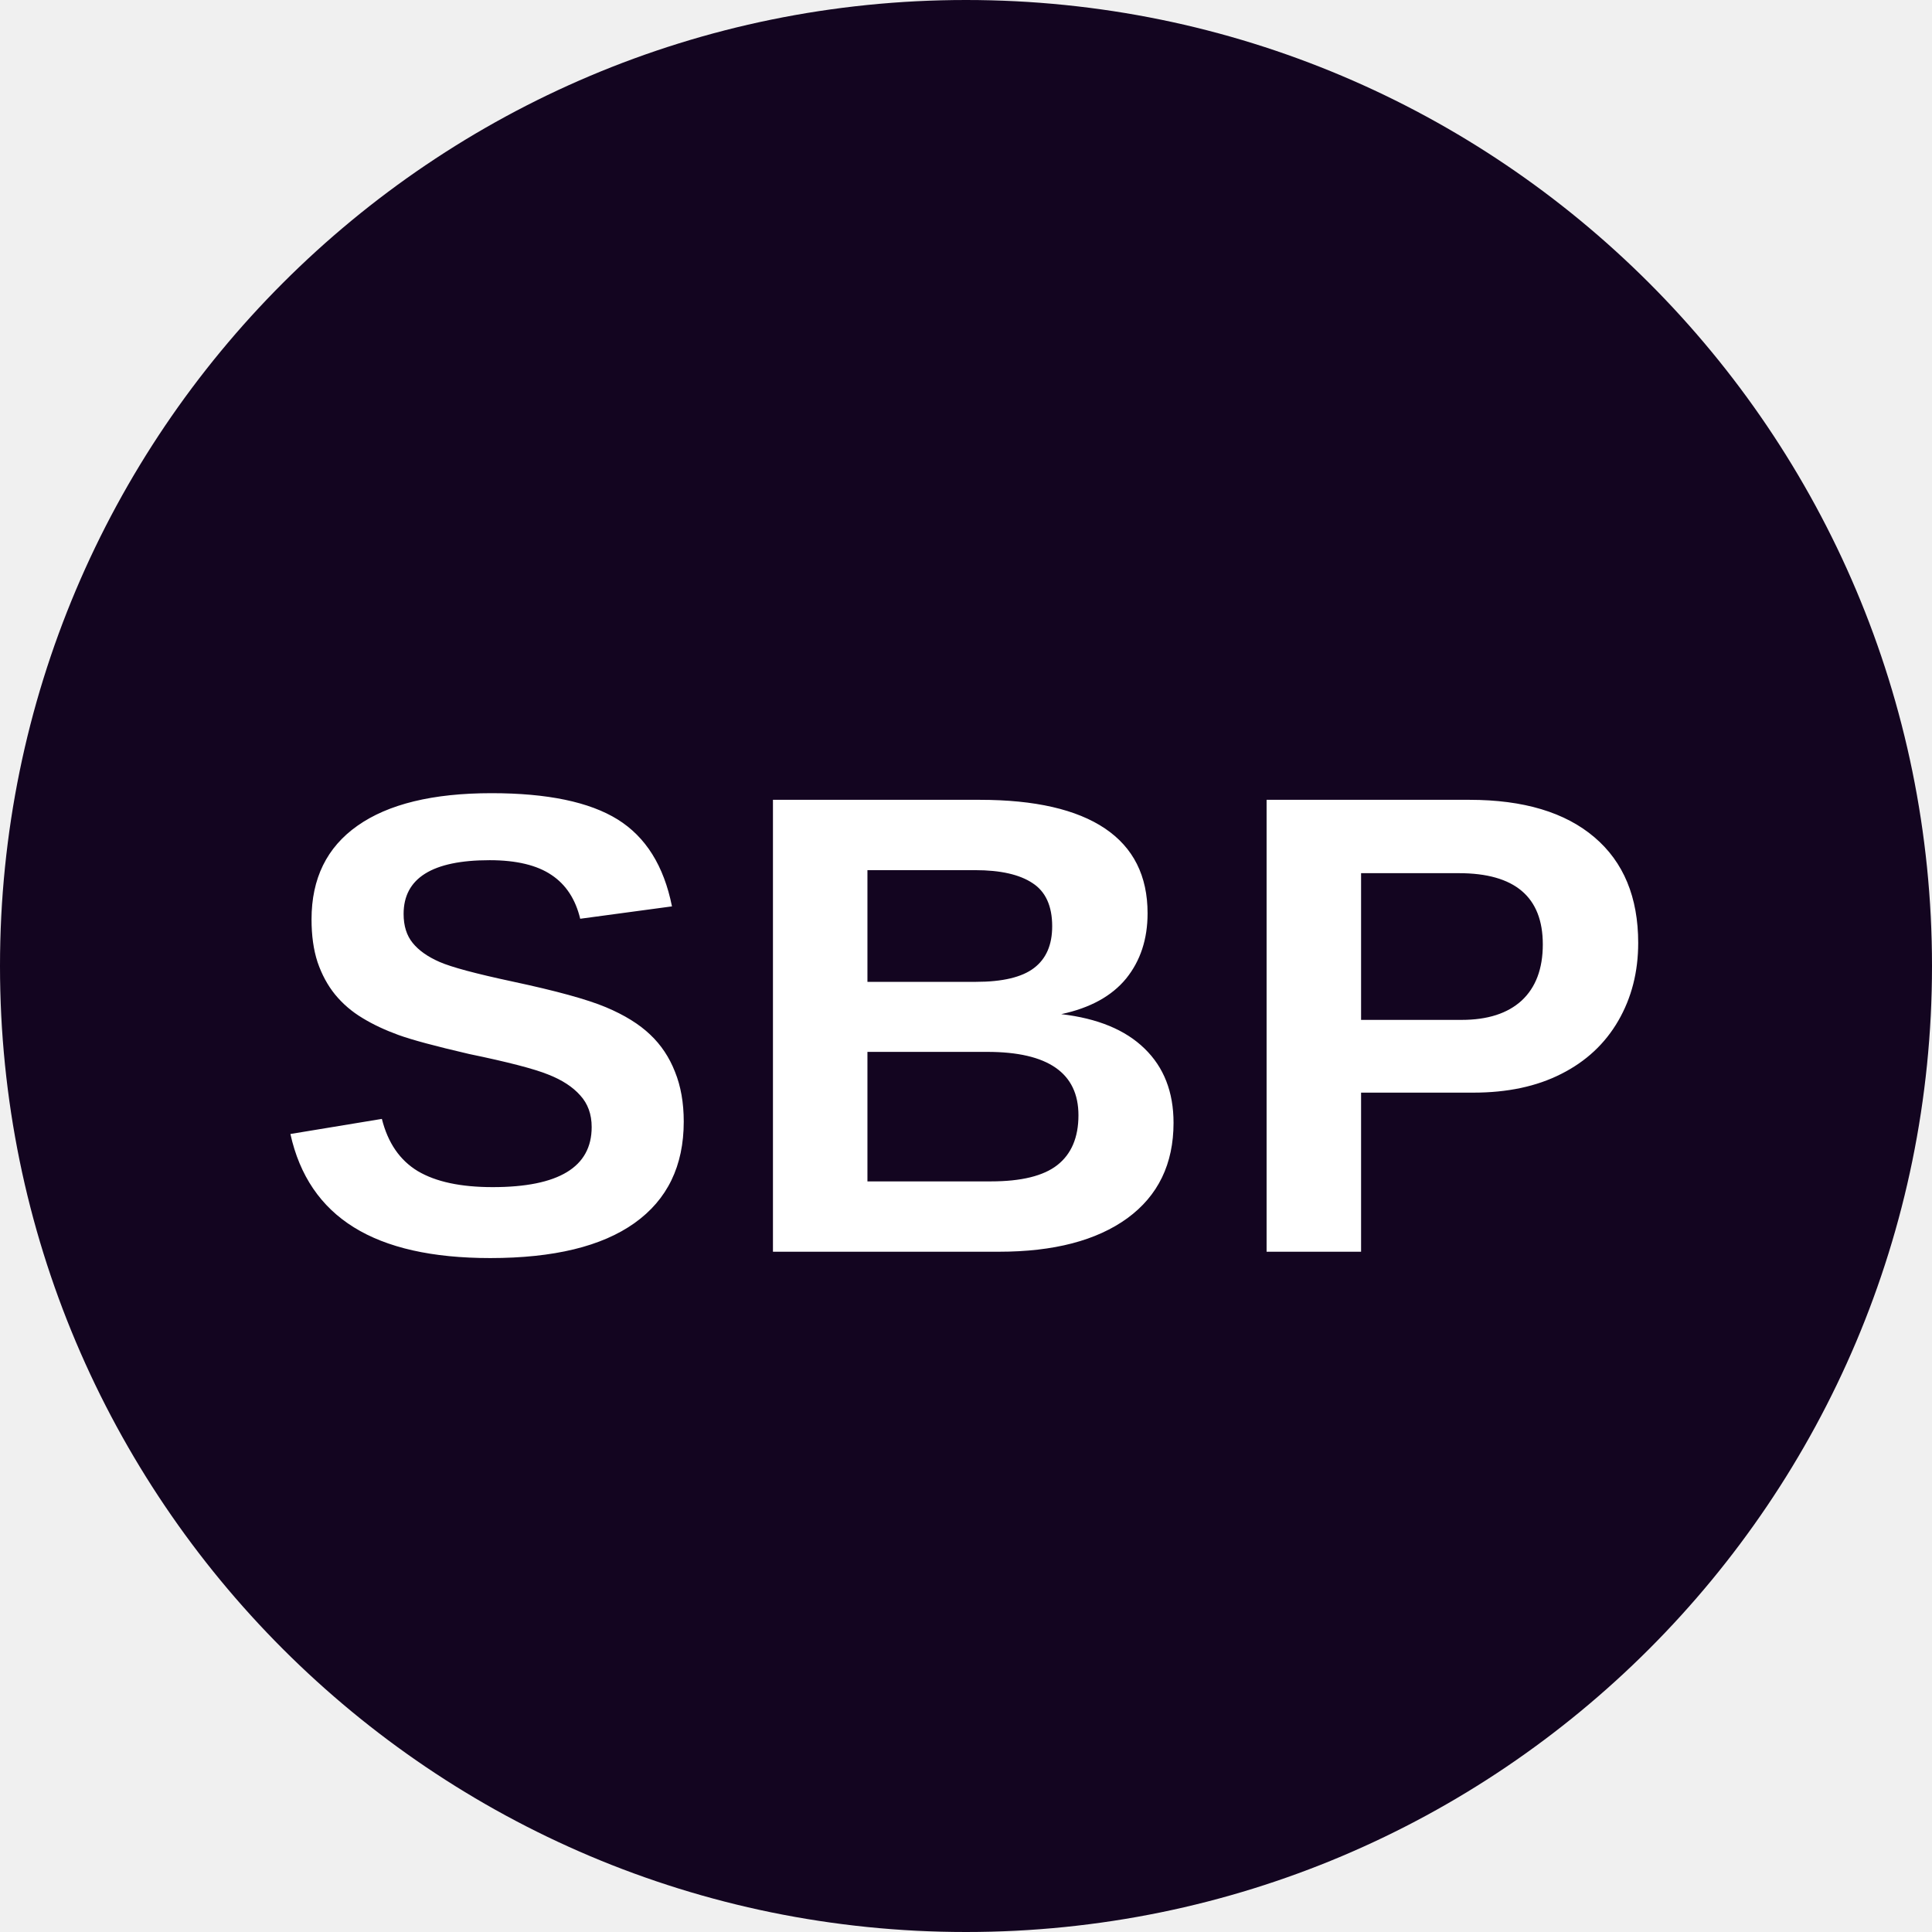
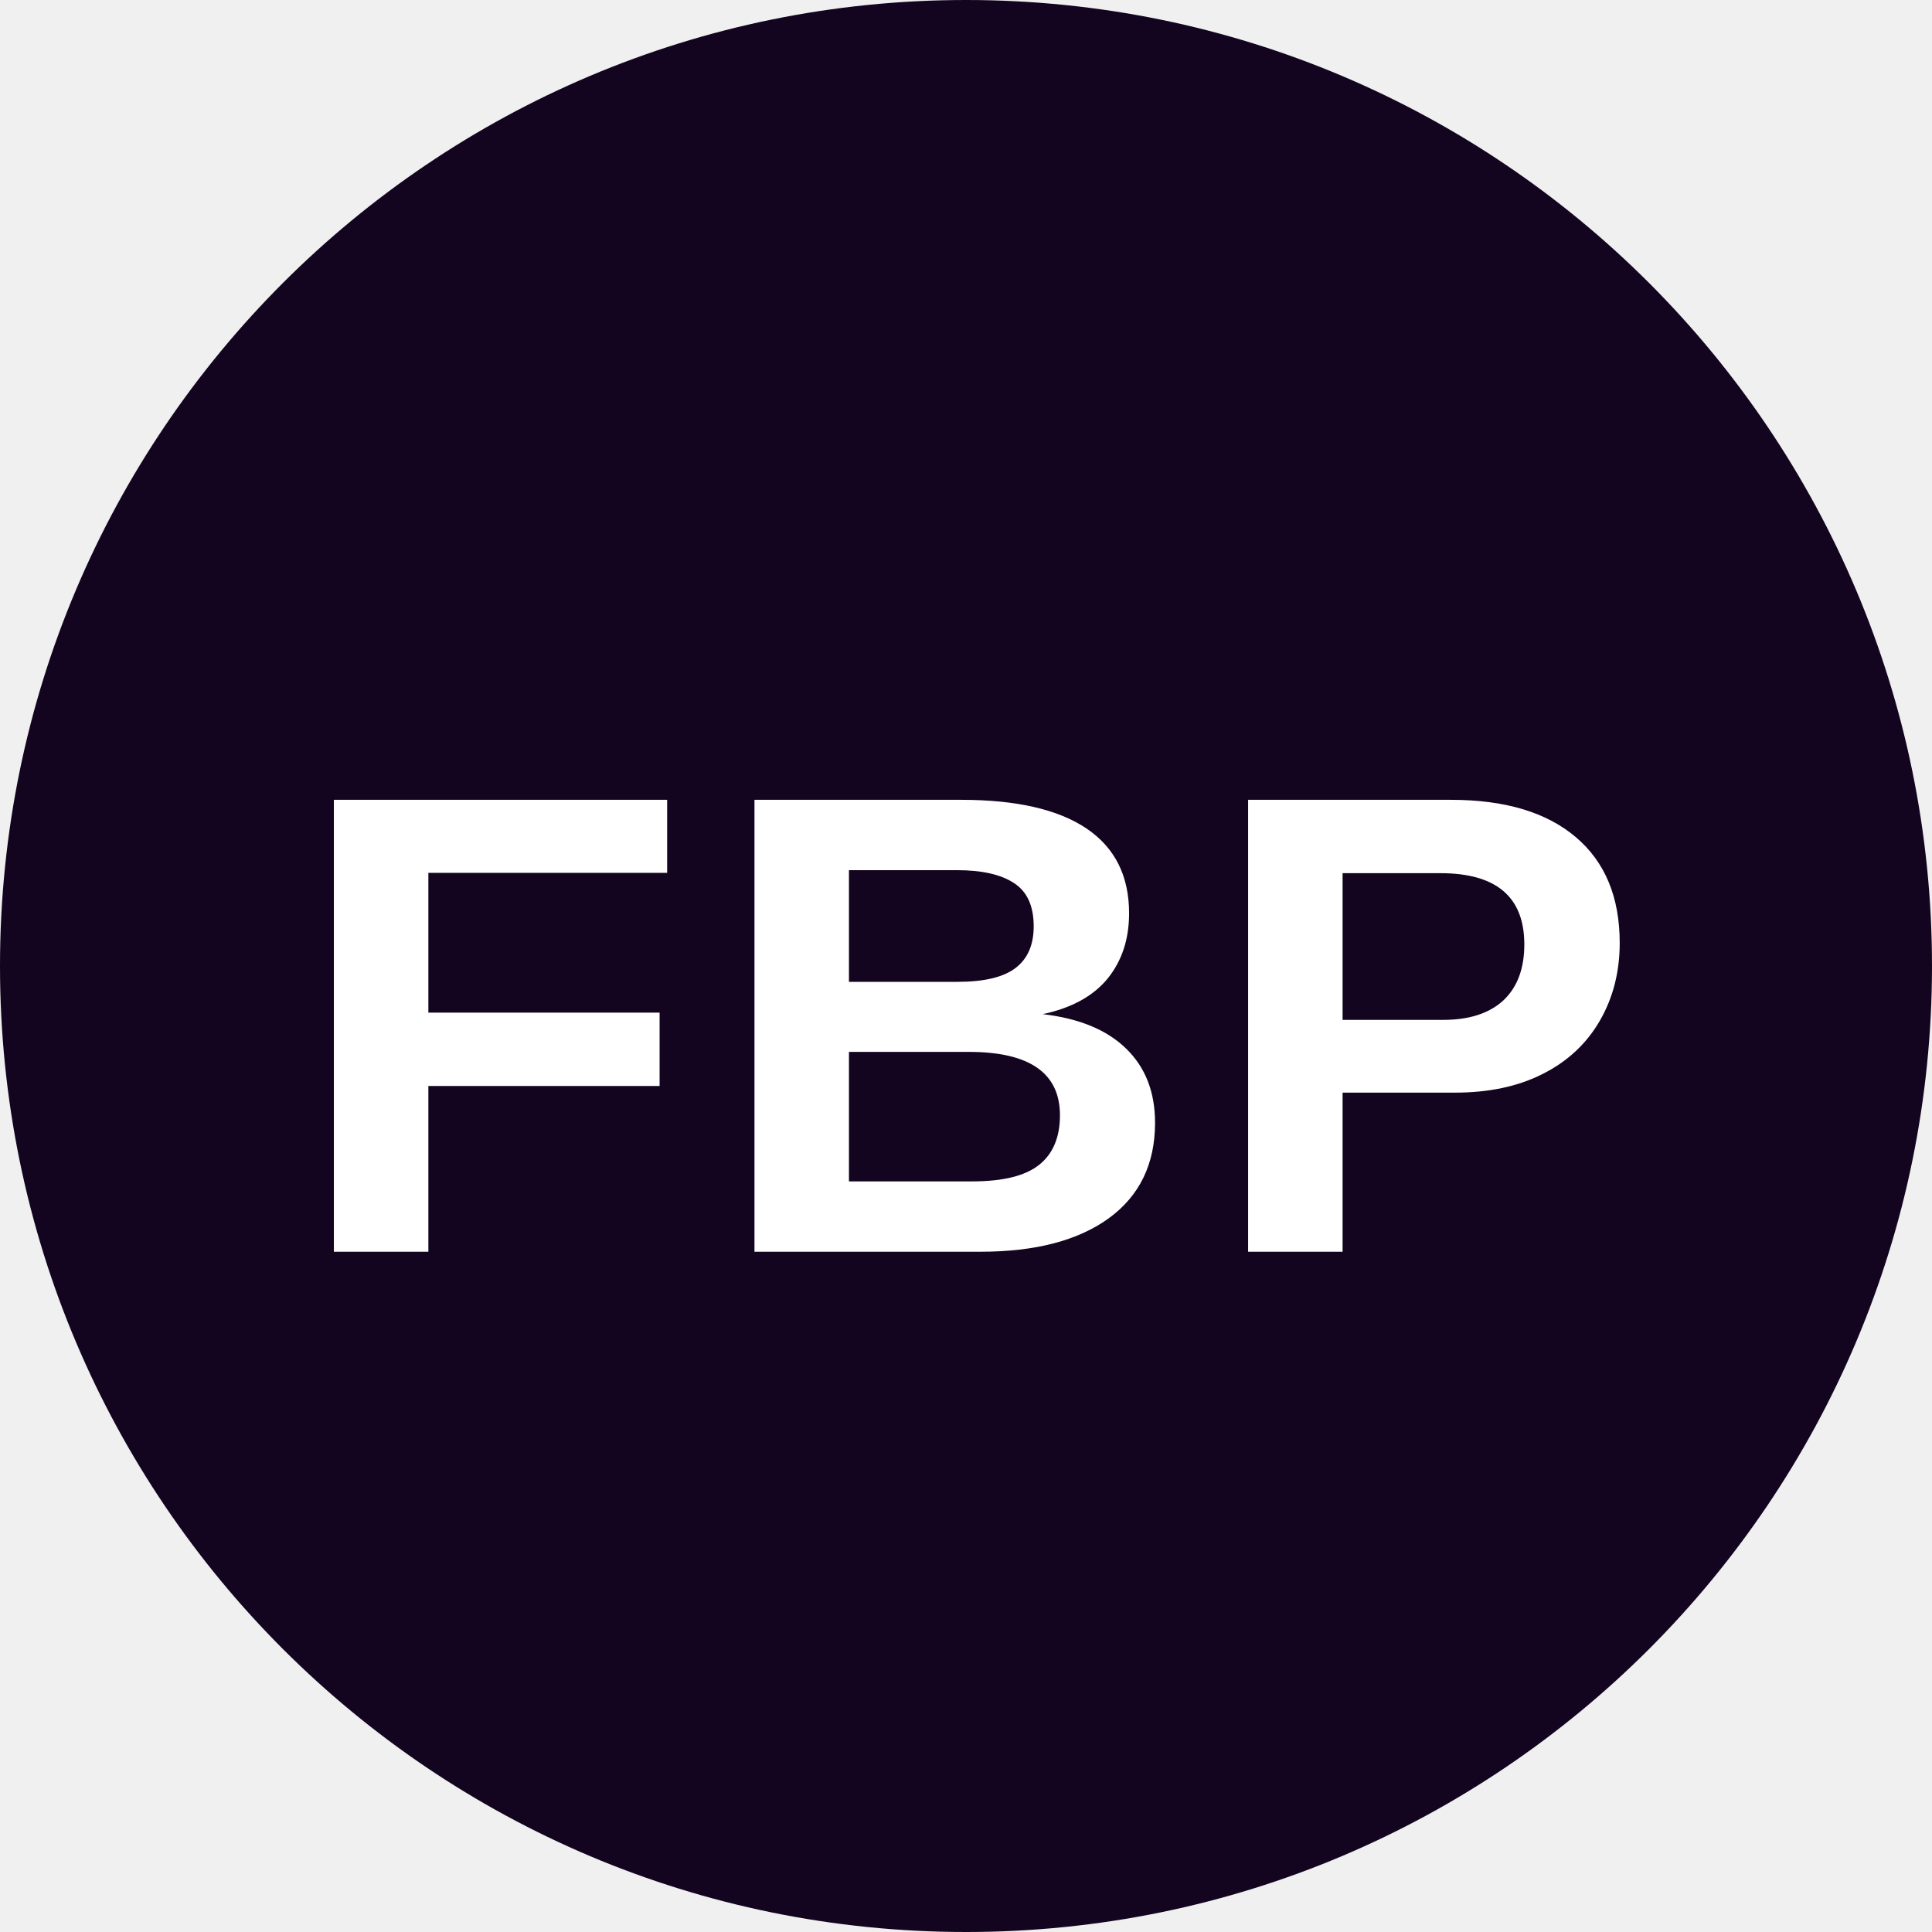
<svg xmlns="http://www.w3.org/2000/svg" viewBox="0 0 100 100">
  <circle cx="50" cy="50" r="50" fill="#130520" />
-   <text x="50" y="53" font-family="Arial, sans-serif" font-weight="800" font-size="34" fill="#ffffff" text-anchor="middle" dominant-baseline="central" letter-spacing="1">SBP</text>
+   <text x="50" y="53" font-family="Arial, sans-serif" font-weight="800" font-size="34" fill="#ffffff" text-anchor="middle" dominant-baseline="central" letter-spacing="1">FBP</text>
</svg>
